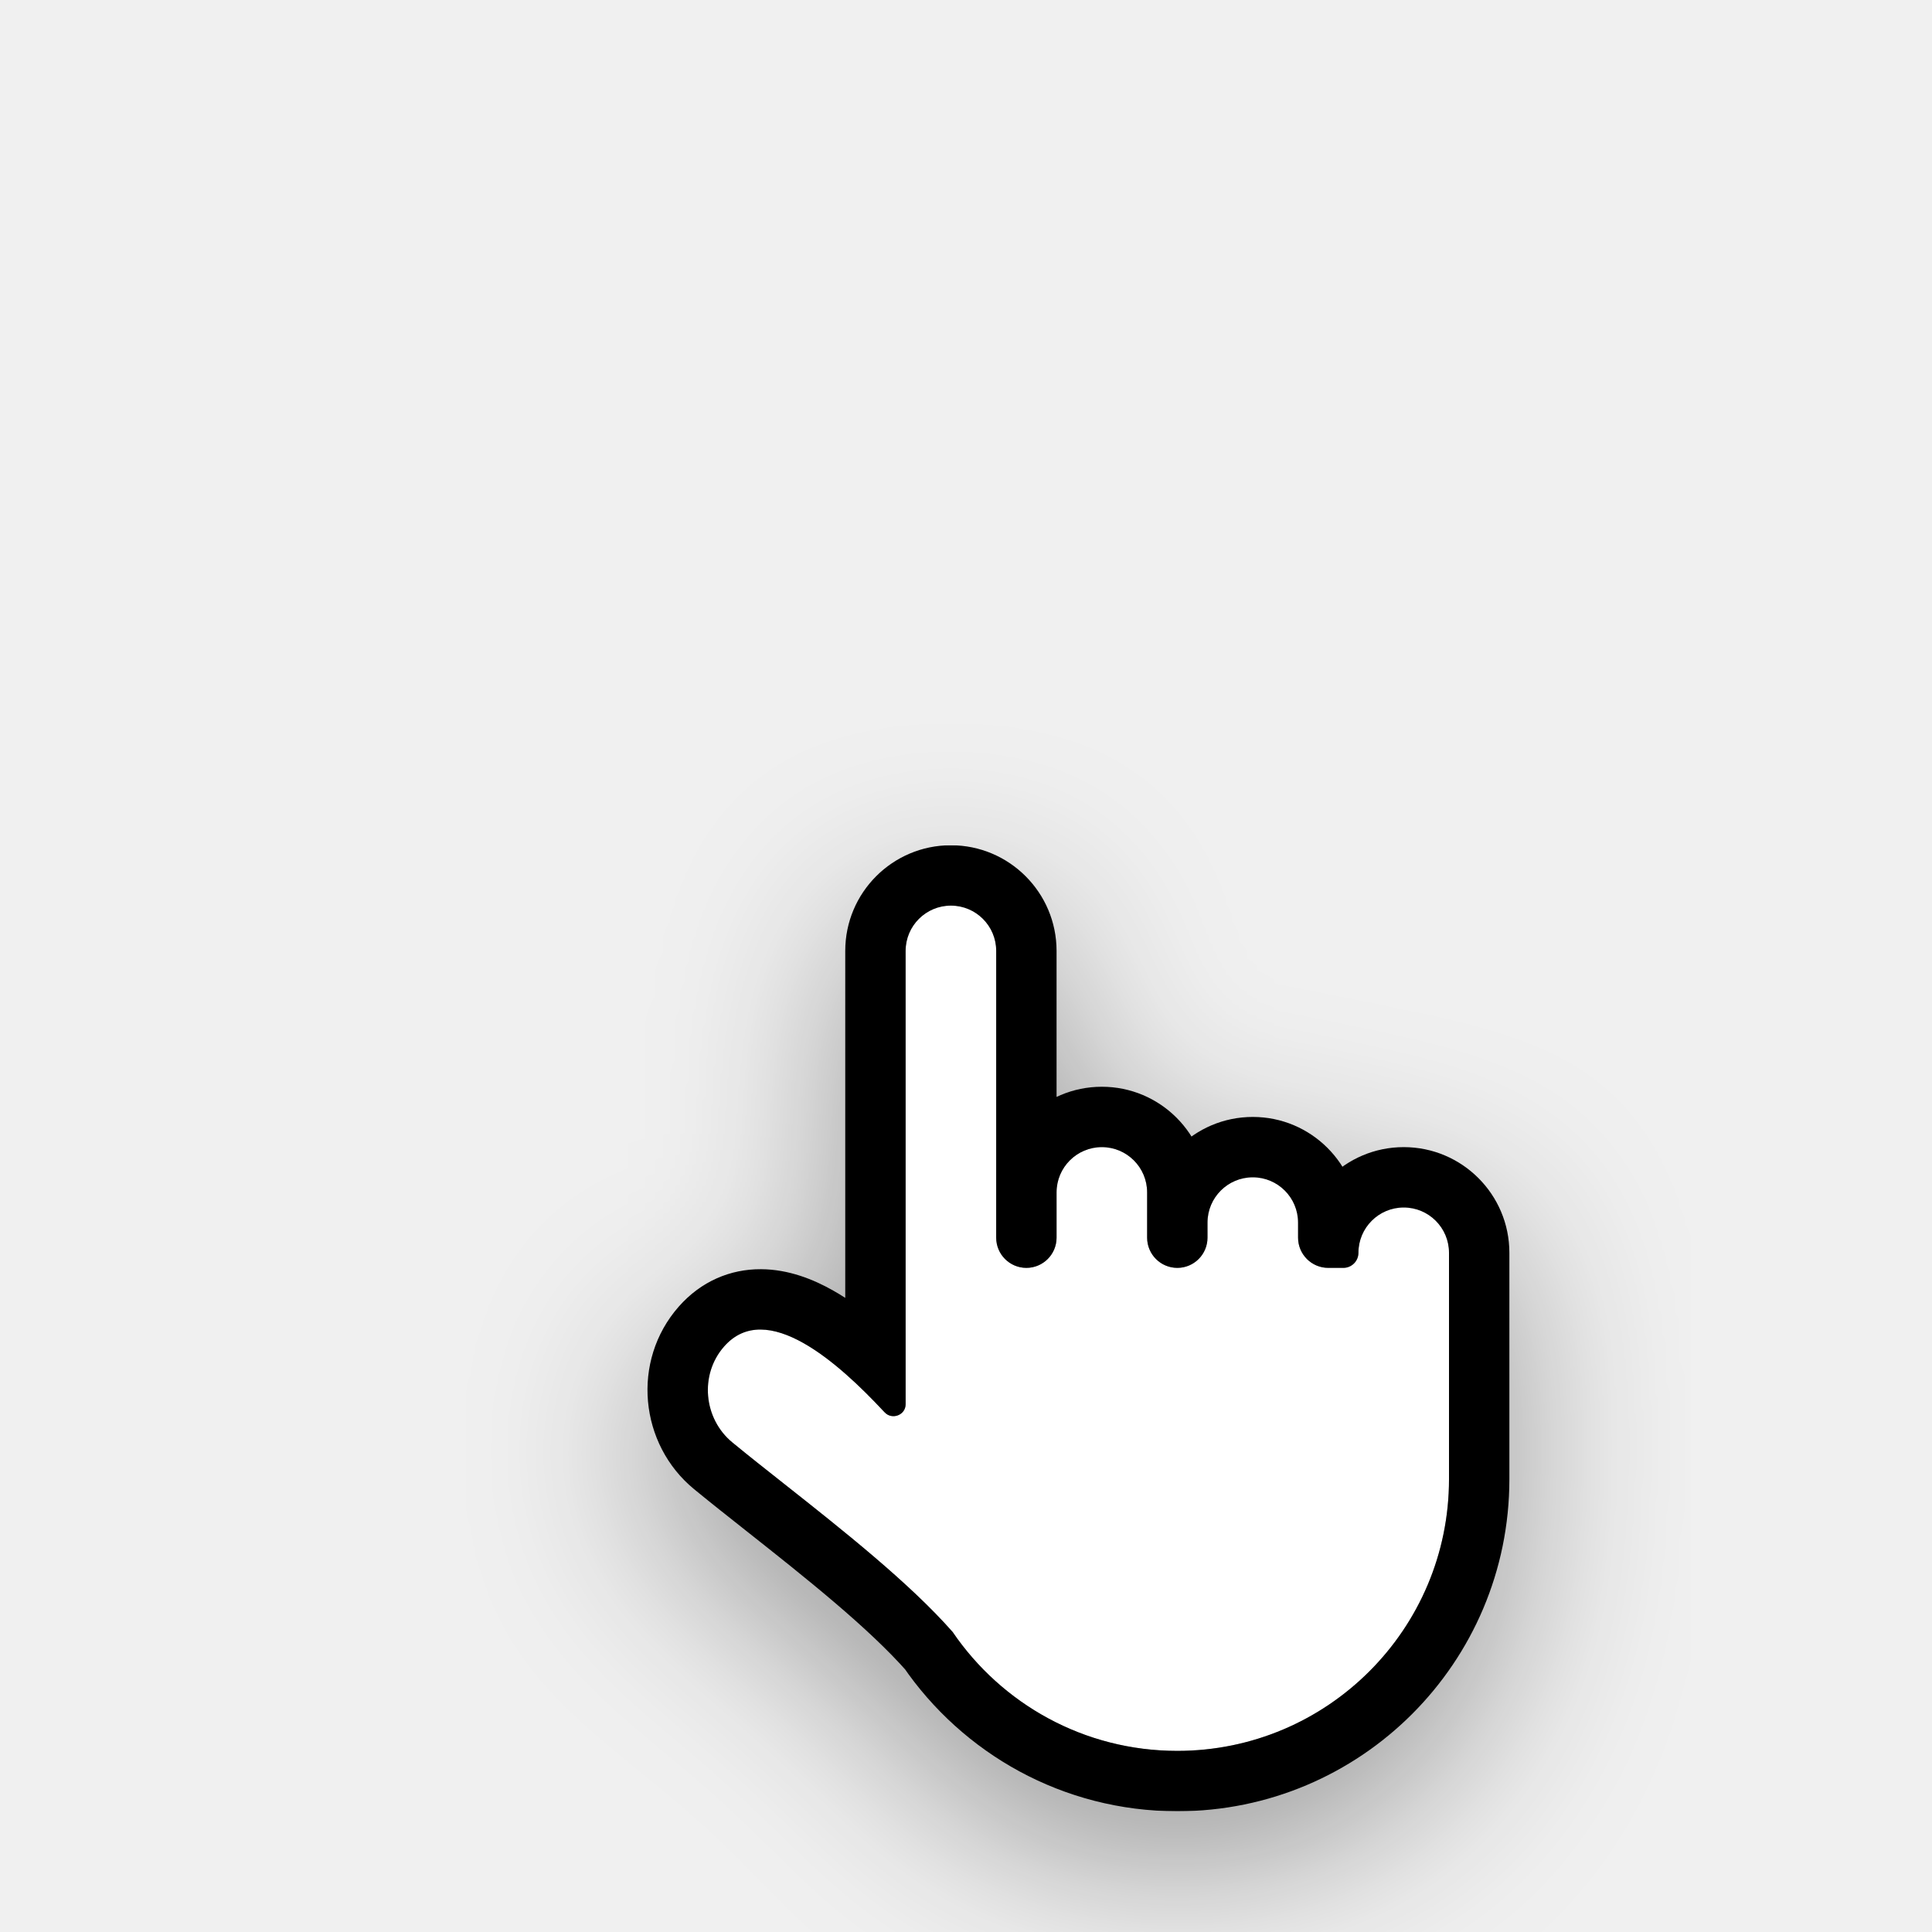
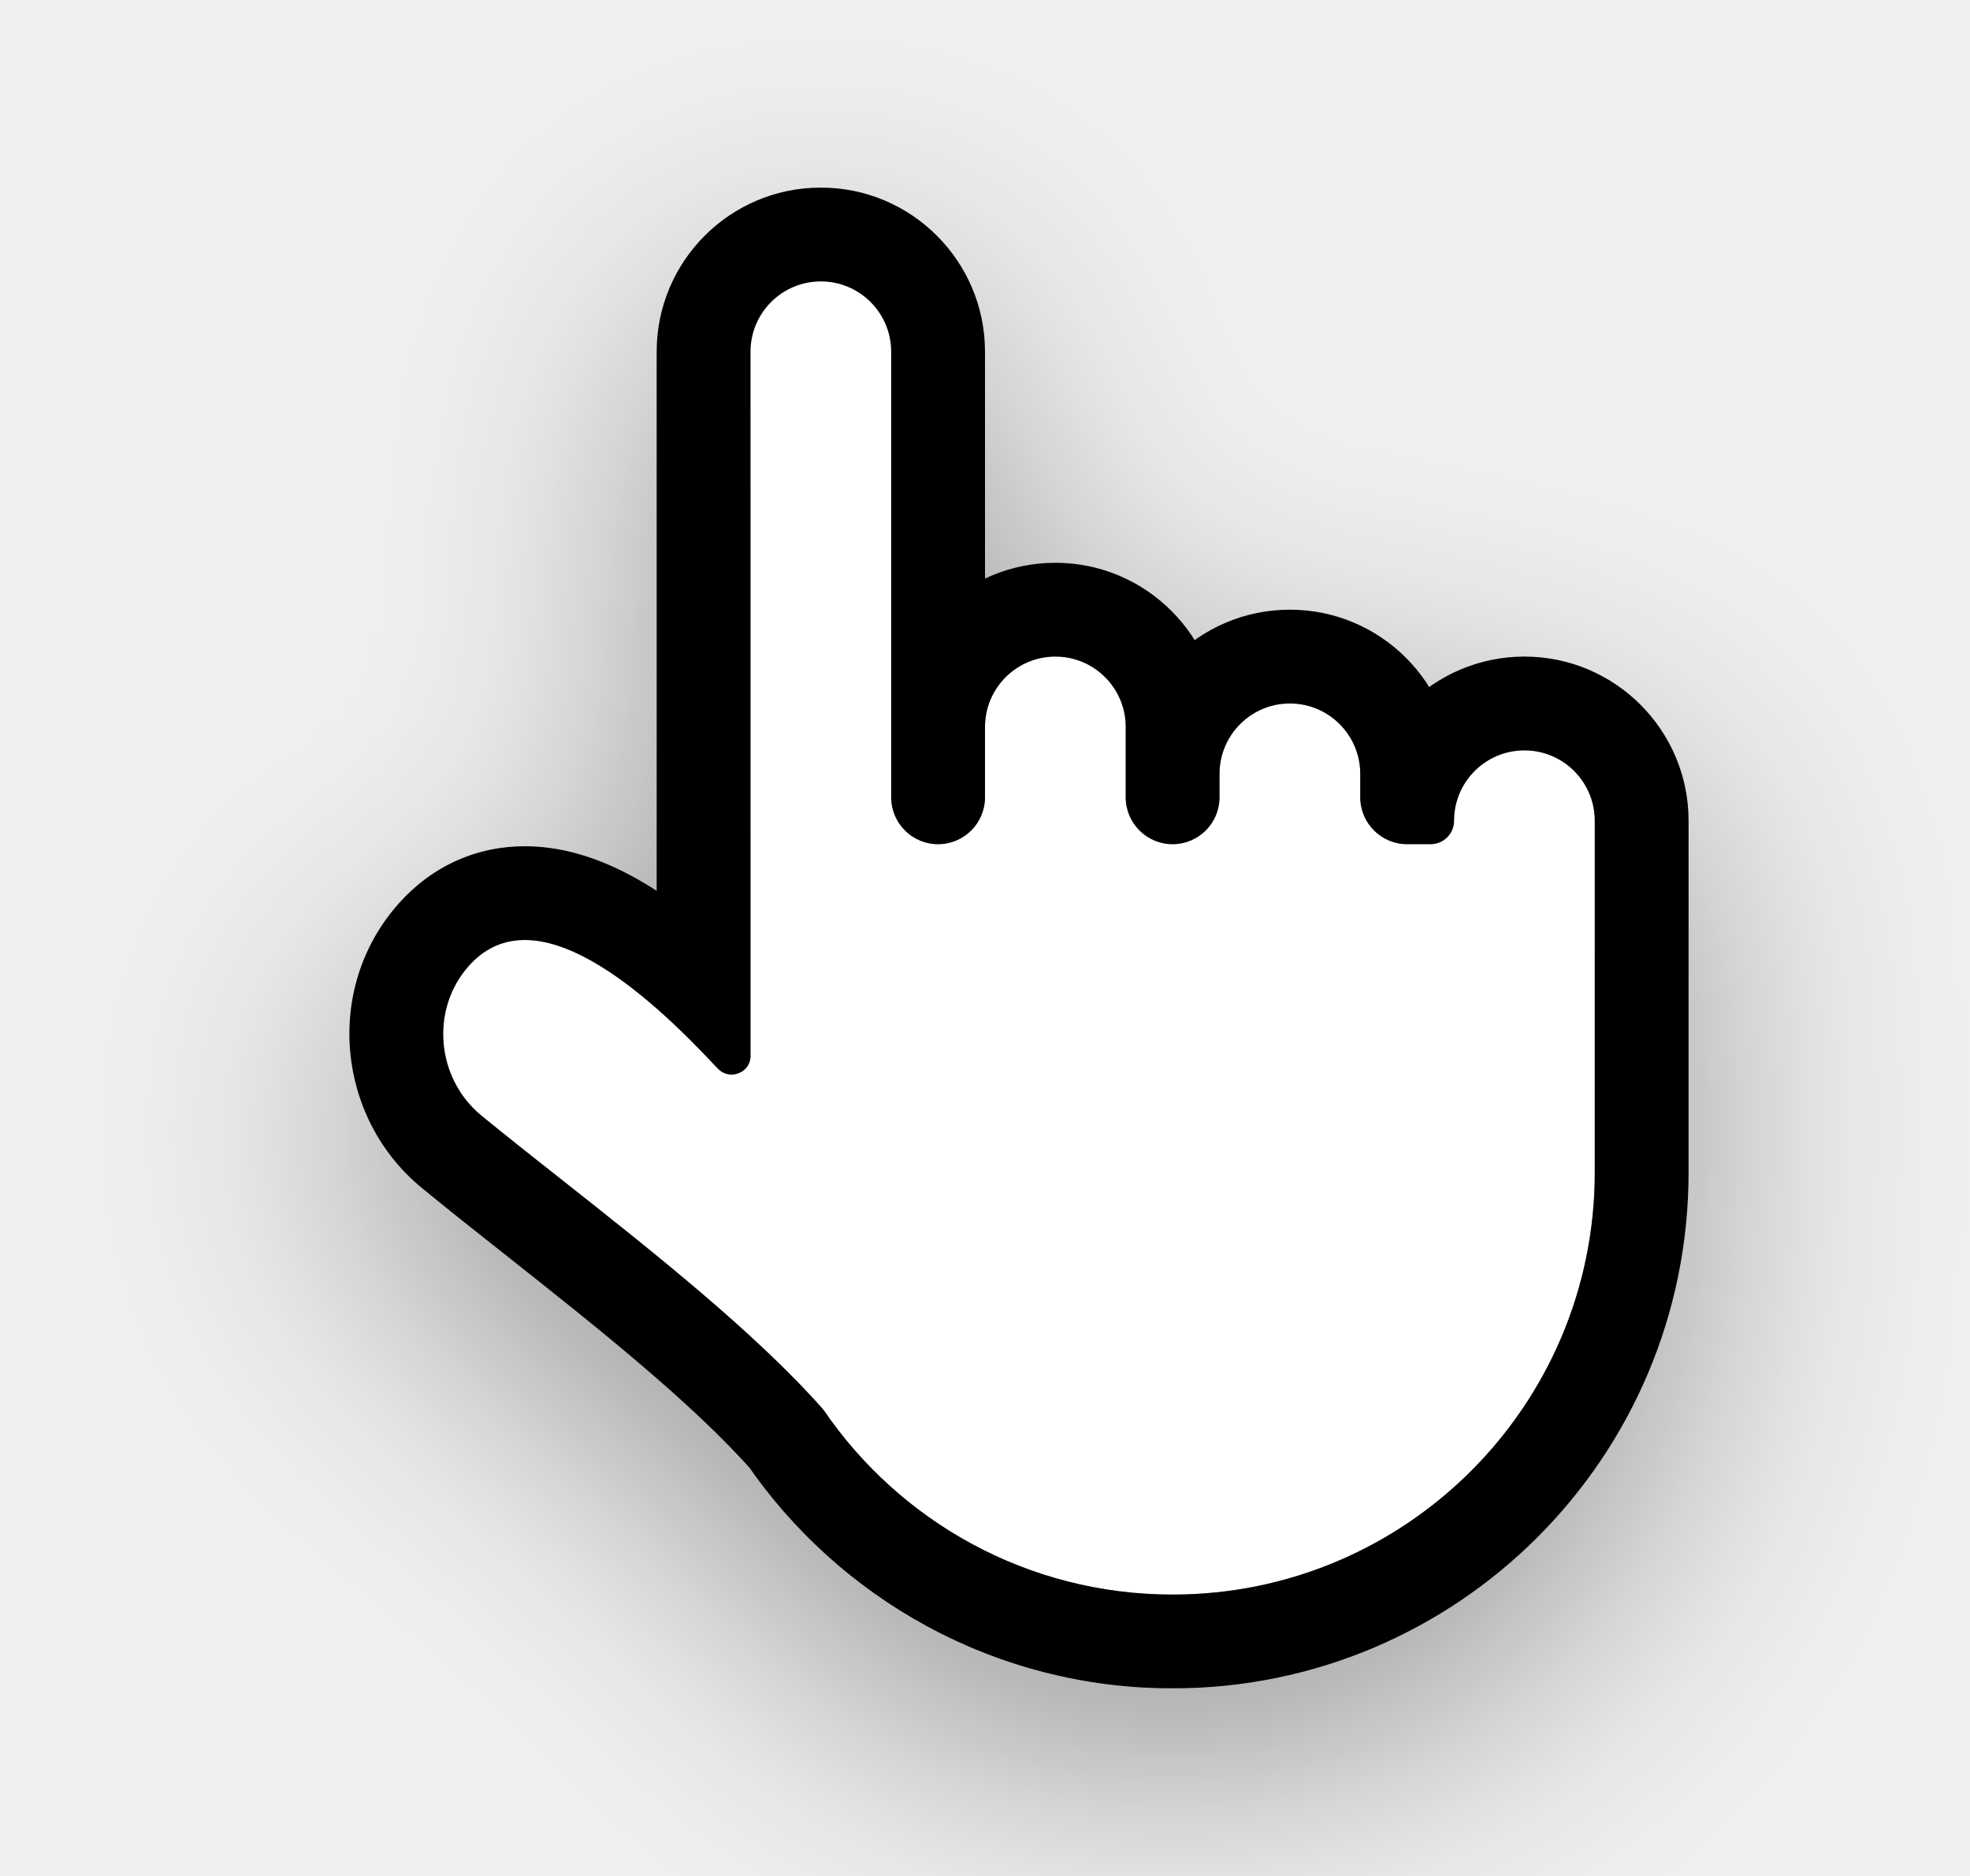
- <svg xmlns="http://www.w3.org/2000/svg" width="32" height="32" viewBox="0 0 32 32" fill="none">
-   <g id="Cursor/Pointer" clip-path="url(#clip0_16_531)">
-     <g id="hand" filter="url(#filter0_d_16_531)">
-       <mask id="path-1-outside-1_16_531" maskUnits="userSpaceOnUse" x="9.725" y="14" width="16" height="16" fill="black">
-         <rect fill="white" x="9.725" y="14" width="16" height="16" />
-         <path fill-rule="evenodd" clip-rule="evenodd" d="M15 15.75C15 15.336 15.336 15 15.75 15C16.164 15 16.5 15.336 16.5 15.75V20.5C16.5 20.776 16.724 21 17 21V21C17.276 21 17.5 20.776 17.5 20.5V19.75C17.5 19.336 17.836 19 18.25 19C18.664 19 19 19.336 19 19.75V20.5C19 20.776 19.224 21 19.5 21V21C19.776 21 20 20.776 20 20.5V20.25C20 19.836 20.336 19.5 20.75 19.5C21.164 19.5 21.5 19.836 21.5 20.25V20.5C21.5 20.776 21.724 21 22 21H22.25C22.388 21 22.5 20.888 22.5 20.75V20.75C22.5 20.336 22.836 20 23.25 20C23.664 20 24 20.336 24 20.75V23.25C24 23.251 24 23.252 24 23.253V24.5C24 26.985 21.985 29 19.5 29C17.953 29 16.589 28.22 15.779 27.031C15.063 26.217 13.948 25.336 12.985 24.575L12.985 24.575L12.985 24.575C12.679 24.334 12.389 24.104 12.131 23.892C11.652 23.499 11.584 22.768 11.993 22.303C12.697 21.502 13.899 22.587 14.627 23.366C14.635 23.375 14.643 23.384 14.652 23.392C14.774 23.524 15 23.439 15 23.259V23.259L15 23.25V15.75Z" />
-       </mask>
-       <path fill-rule="evenodd" clip-rule="evenodd" d="M15 15.75C15 15.336 15.336 15 15.75 15C16.164 15 16.5 15.336 16.5 15.75V20.5C16.5 20.776 16.724 21 17 21V21C17.276 21 17.5 20.776 17.5 20.5V19.75C17.5 19.336 17.836 19 18.25 19C18.664 19 19 19.336 19 19.75V20.5C19 20.776 19.224 21 19.5 21V21C19.776 21 20 20.776 20 20.5V20.25C20 19.836 20.336 19.5 20.75 19.5C21.164 19.5 21.5 19.836 21.5 20.25V20.5C21.5 20.776 21.724 21 22 21H22.25C22.388 21 22.5 20.888 22.5 20.75V20.75C22.5 20.336 22.836 20 23.25 20C23.664 20 24 20.336 24 20.75V23.25C24 23.251 24 23.252 24 23.253V24.5C24 26.985 21.985 29 19.5 29C17.953 29 16.589 28.22 15.779 27.031C15.063 26.217 13.948 25.336 12.985 24.575L12.985 24.575L12.985 24.575C12.679 24.334 12.389 24.104 12.131 23.892C11.652 23.499 11.584 22.768 11.993 22.303C12.697 21.502 13.899 22.587 14.627 23.366C14.635 23.375 14.643 23.384 14.652 23.392C14.774 23.524 15 23.439 15 23.259V23.259L15 23.25V15.75Z" fill="white" />
-       <path d="M23.5 20.75V19.75H21.5V20.75H23.5ZM24 23.253L23 23.249V23.253H24ZM15.779 27.031L16.605 26.468L16.57 26.417L16.53 26.371L15.779 27.031ZM12.985 24.575L13.605 23.791L13.599 23.786L13.593 23.781L12.985 24.575ZM12.985 24.575L12.365 25.359L12.371 25.364L12.378 25.37L12.985 24.575ZM12.985 24.575L13.606 23.791L13.605 23.791L12.985 24.575ZM12.131 23.892L11.496 24.665L11.496 24.665L12.131 23.892ZM11.993 22.303L11.242 21.642H11.242L11.993 22.303ZM14.627 23.366L15.358 22.683L15.358 22.683L14.627 23.366ZM15 23.25H14L14 23.256L15 23.25ZM14.652 23.392L13.919 24.073L14.652 23.392ZM15 23.259H16L16 23.253L15 23.259ZM15.75 14C14.783 14 14 14.784 14 15.75H16C16 15.888 15.888 16 15.75 16V14ZM17.5 15.75C17.5 14.784 16.716 14 15.75 14V16C15.612 16 15.5 15.888 15.5 15.75H17.5ZM17.5 20.5V15.75H15.5V20.5H17.5ZM16.5 19.75V20.5H18.5V19.75H16.5ZM18.25 18C17.283 18 16.5 18.784 16.5 19.75H18.5C18.5 19.888 18.388 20 18.25 20V18ZM20 19.75C20 18.784 19.216 18 18.25 18V20C18.112 20 18 19.888 18 19.75H20ZM20 20.5V19.75H18V20.5H20ZM19 20.25V20.5H21V20.25H19ZM20.75 18.5C19.783 18.5 19 19.284 19 20.25H21C21 20.388 20.888 20.5 20.75 20.5V18.5ZM22.5 20.25C22.5 19.284 21.716 18.5 20.75 18.5V20.5C20.612 20.5 20.5 20.388 20.5 20.25H22.5ZM22.5 20.5V20.25H20.5V20.5H22.5ZM22.25 20H22V22H22.25V20ZM23.5 20.75C23.5 20.888 23.388 21 23.25 21V19C22.284 19 21.5 19.784 21.5 20.75H23.5ZM23.25 21C23.112 21 23 20.888 23 20.75H25C25 19.784 24.216 19 23.25 19V21ZM23 20.75V23.25H25V20.75H23ZM23 23.25L23 23.249L25 23.257C25 23.255 25 23.252 25 23.25H23ZM25 24.5V23.253H23V24.5H25ZM19.5 30C22.538 30 25 27.538 25 24.5H23C23 26.433 21.433 28 19.5 28V30ZM14.952 27.594C15.941 29.044 17.608 30 19.5 30V28C18.298 28 17.237 27.395 16.605 26.468L14.952 27.594ZM12.365 25.36C13.352 26.14 14.385 26.96 15.028 27.691L16.53 26.371C15.742 25.474 14.545 24.533 13.605 23.791L12.365 25.36ZM12.378 25.37L12.378 25.37L13.593 23.781L13.593 23.781L12.378 25.37ZM12.364 25.359L12.365 25.359L13.606 23.791L13.606 23.791L12.364 25.359ZM11.496 24.665C11.763 24.884 12.061 25.12 12.365 25.36L13.605 23.791C13.297 23.547 13.015 23.324 12.766 23.12L11.496 24.665ZM11.242 21.642C10.45 22.543 10.592 23.923 11.496 24.665L12.766 23.12C12.746 23.104 12.729 23.076 12.725 23.036C12.722 22.998 12.734 22.975 12.744 22.963L11.242 21.642ZM15.358 22.683C14.985 22.284 14.414 21.719 13.79 21.37C13.477 21.194 13.066 21.024 12.605 21.022C12.095 21.019 11.611 21.223 11.242 21.642L12.744 22.963C12.746 22.961 12.728 22.981 12.687 23C12.645 23.018 12.61 23.022 12.594 23.022C12.579 23.022 12.646 23.021 12.813 23.115C13.148 23.302 13.542 23.669 13.897 24.049L15.358 22.683ZM15.384 22.711C15.375 22.702 15.366 22.692 15.358 22.683L13.897 24.049C13.904 24.057 13.912 24.065 13.919 24.073L15.384 22.711ZM14 23.256L14 23.265L16 23.253L16 23.244L14 23.256ZM14 15.75V23.25H16V15.75H14ZM13.919 24.073C14.633 24.84 16 24.389 16 23.259H14C14 22.49 14.916 22.208 15.384 22.711L13.919 24.073ZM19.5 22C20.328 22 21 21.328 21 20.5H19C19 20.224 19.224 20 19.5 20V22ZM17 22C17.828 22 18.5 21.328 18.5 20.5H16.5C16.5 20.224 16.724 20 17 20V22ZM20.5 20.5C20.5 21.328 21.172 22 22 22V20C22.276 20 22.5 20.224 22.5 20.5H20.5ZM18 20.5C18 21.328 18.672 22 19.5 22V20C19.776 20 20 20.224 20 20.5H18ZM22.25 22C22.94 22 23.5 21.44 23.5 20.75H21.5C21.5 20.336 21.836 20 22.25 20V22ZM15.5 20.5C15.5 21.328 16.172 22 17 22V20C17.276 20 17.5 20.224 17.5 20.5H15.5Z" fill="black" mask="url(#path-1-outside-1_16_531)" />
-     </g>
+ <svg xmlns="http://www.w3.org/2000/svg" width="21" height="20" viewBox="0 0 21 20" fill="none">
+   <g filter="url(#filter0_d_16_532)">
+     <mask id="path-1-outside-1_16_532" maskUnits="userSpaceOnUse" x="2.725" y="2" width="16" height="16" fill="black">
+       <rect fill="white" x="2.725" y="2" width="16" height="16" />
+       <path fill-rule="evenodd" clip-rule="evenodd" d="M8 3.75C8 3.336 8.336 3 8.75 3C9.164 3 9.5 3.336 9.5 3.75V8.5C9.5 8.776 9.724 9 10 9V9C10.276 9 10.5 8.776 10.5 8.5V7.75C10.5 7.336 10.836 7 11.25 7C11.664 7 12 7.336 12 7.75V8.5C12 8.776 12.224 9 12.5 9V9C12.776 9 13 8.776 13 8.5V8.25C13 7.836 13.336 7.5 13.75 7.5C14.164 7.5 14.5 7.836 14.5 8.25V8.5C14.5 8.776 14.724 9 15 9H15.25C15.388 9 15.5 8.888 15.5 8.75V8.75C15.5 8.336 15.836 8 16.25 8C16.664 8 17 8.336 17 8.75V11.25C17 11.251 17 11.252 17 11.253V12.5C17 14.985 14.985 17 12.5 17C10.953 17 9.589 16.22 8.779 15.031C8.063 14.217 6.949 13.336 5.985 12.575L5.985 12.575L5.985 12.575C5.679 12.334 5.389 12.104 5.131 11.893C4.652 11.499 4.584 10.768 4.993 10.303C5.697 9.502 6.899 10.587 7.627 11.366C7.635 11.375 7.644 11.383 7.652 11.392C7.774 11.524 8 11.439 8 11.259V11.259L8 11.25V3.75Z" />
+     </mask>
+     <path fill-rule="evenodd" clip-rule="evenodd" d="M8 3.75C8 3.336 8.336 3 8.75 3C9.164 3 9.5 3.336 9.5 3.75V8.5C9.5 8.776 9.724 9 10 9V9C10.276 9 10.5 8.776 10.5 8.5V7.75C10.5 7.336 10.836 7 11.25 7C11.664 7 12 7.336 12 7.75V8.5C12 8.776 12.224 9 12.5 9V9C12.776 9 13 8.776 13 8.5V8.25C13 7.836 13.336 7.5 13.75 7.5C14.164 7.5 14.5 7.836 14.5 8.25V8.5C14.5 8.776 14.724 9 15 9H15.25C15.388 9 15.5 8.888 15.5 8.75V8.75C15.5 8.336 15.836 8 16.25 8C16.664 8 17 8.336 17 8.75V11.25C17 11.251 17 11.252 17 11.253V12.5C17 14.985 14.985 17 12.5 17C10.953 17 9.589 16.22 8.779 15.031C8.063 14.217 6.949 13.336 5.985 12.575L5.985 12.575L5.985 12.575C5.679 12.334 5.389 12.104 5.131 11.893C4.652 11.499 4.584 10.768 4.993 10.303C5.697 9.502 6.899 10.587 7.627 11.366C7.635 11.375 7.644 11.383 7.652 11.392C7.774 11.524 8 11.439 8 11.259V11.259L8 11.25V3.75Z" fill="white" />
+     <path d="M16.5 8.75V7.75H14.5V8.75H16.5ZM17 11.253L16 11.249V11.253H17ZM8.779 15.031L9.605 14.468L9.57 14.417L9.53 14.371L8.779 15.031ZM5.985 12.575L6.605 11.791L6.599 11.786L6.593 11.781L5.985 12.575ZM5.985 12.575L5.365 13.359L5.371 13.364L5.378 13.37L5.985 12.575ZM5.985 12.575L6.606 11.791L6.605 11.791L5.985 12.575ZM5.131 11.893L4.497 12.665L4.497 12.665L5.131 11.893ZM4.993 10.303L4.242 9.642H4.242L4.993 10.303ZM7.627 11.366L8.358 10.683L8.358 10.683L7.627 11.366ZM8 11.25H7L7 11.256L8 11.25ZM7.652 11.392L6.919 12.073L7.652 11.392ZM8 11.259H9L9 11.253L8 11.259ZM8.75 2C7.783 2 7 2.784 7 3.75H9C9 3.888 8.888 4 8.75 4V2ZM10.5 3.75C10.5 2.784 9.716 2 8.75 2V4C8.612 4 8.5 3.888 8.5 3.75H10.5ZM10.5 8.5V3.75H8.5V8.5H10.5ZM9.5 7.75V8.5H11.5V7.75H9.5ZM11.25 6C10.283 6 9.5 6.784 9.5 7.75H11.5C11.5 7.888 11.388 8 11.25 8V6ZM13 7.75C13 6.784 12.216 6 11.25 6V8C11.112 8 11 7.888 11 7.75H13ZM13 8.5V7.75H11V8.5H13ZM12 8.25V8.5H14V8.25H12ZM13.75 6.5C12.783 6.5 12 7.284 12 8.25H14C14 8.388 13.888 8.5 13.75 8.5V6.5ZM15.5 8.25C15.5 7.284 14.716 6.5 13.75 6.5V8.5C13.612 8.5 13.5 8.388 13.5 8.25H15.5ZM15.5 8.5V8.25H13.5V8.5H15.5ZM15.25 8H15V10H15.25V8ZM16.5 8.75C16.5 8.888 16.388 9 16.25 9V7C15.284 7 14.5 7.784 14.5 8.75H16.5ZM16.25 9C16.112 9 16 8.888 16 8.75H18C18 7.784 17.216 7 16.25 7V9ZM16 8.75V11.25H18V8.75H16ZM16 11.25L16 11.249L18 11.257C18 11.255 18 11.252 18 11.25H16ZM18 12.5V11.253H16V12.5H18ZM12.5 18C15.537 18 18 15.538 18 12.5H16C16 14.433 14.433 16 12.5 16V18ZM7.952 15.594C8.941 17.044 10.608 18 12.5 18V16C11.298 16 10.237 15.395 9.605 14.468L7.952 15.594ZM5.365 13.36C6.352 14.14 7.385 14.96 8.028 15.691L9.53 14.371C8.742 13.474 7.545 12.533 6.605 11.791L5.365 13.36ZM5.378 13.37L5.378 13.37L6.593 11.781L6.593 11.781L5.378 13.37ZM5.364 13.359L5.365 13.359L6.606 11.791L6.606 11.791L5.364 13.359ZM4.497 12.665C4.763 12.884 5.061 13.12 5.365 13.36L6.605 11.791C6.297 11.547 6.015 11.324 5.766 11.12L4.497 12.665ZM4.242 9.642C3.45 10.543 3.592 11.923 4.497 12.665L5.766 11.12C5.746 11.104 5.729 11.076 5.725 11.036C5.722 10.998 5.734 10.975 5.744 10.963L4.242 9.642ZM8.358 10.683C7.985 10.284 7.414 9.719 6.79 9.37C6.477 9.194 6.066 9.024 5.605 9.022C5.095 9.019 4.611 9.223 4.242 9.642L5.744 10.963C5.746 10.961 5.728 10.981 5.687 11C5.645 11.018 5.61 11.022 5.593 11.022C5.579 11.022 5.646 11.021 5.813 11.115C6.148 11.303 6.542 11.669 6.897 12.049L8.358 10.683ZM8.384 10.711C8.375 10.702 8.366 10.693 8.358 10.683L6.897 12.049C6.904 12.057 6.912 12.065 6.919 12.073L8.384 10.711ZM7 11.256L7 11.265L9 11.253L9 11.244L7 11.256ZM7 3.75V11.25H9V3.75H7ZM6.919 12.073C7.633 12.84 9 12.389 9 11.259H7C7 10.49 7.916 10.208 8.384 10.711L6.919 12.073ZM12.5 10C13.328 10 14 9.328 14 8.5H12C12 8.224 12.224 8 12.5 8V10ZM10 10C10.828 10 11.5 9.328 11.5 8.5H9.5C9.5 8.224 9.724 8 10 8V10ZM13.5 8.5C13.5 9.328 14.171 10 15 10V8C15.276 8 15.5 8.224 15.5 8.5H13.5ZM11 8.5C11 9.328 11.671 10 12.5 10V8C12.776 8 13 8.224 13 8.5H11ZM15.25 10C15.94 10 16.5 9.44 16.5 8.75H14.5C14.5 8.336 14.836 8 15.25 8V10ZM8.5 8.5C8.5 9.328 9.171 10 10 10V8C10.276 8 10.5 8.224 10.5 8.5H8.5Z" fill="black" mask="url(#path-1-outside-1_16_532)" />
  </g>
  <defs>
-     <filter id="filter0_d_16_531" x="7.724" y="12" width="20.276" height="22" filterUnits="userSpaceOnUse" color-interpolation-filters="sRGB">
+     <filter id="filter0_d_16_532" x="0.724" y="0" width="20.276" height="22" filterUnits="userSpaceOnUse" color-interpolation-filters="sRGB">
      <feFlood flood-opacity="0" result="BackgroundImageFix" />
      <feColorMatrix in="SourceAlpha" type="matrix" values="0 0 0 0 0 0 0 0 0 0 0 0 0 0 0 0 0 0 127 0" result="hardAlpha" />
      <feOffset dy="1" />
      <feGaussianBlur stdDeviation="1.5" />
      <feColorMatrix type="matrix" values="0 0 0 0 0 0 0 0 0 0 0 0 0 0 0 0 0 0 0.35 0" />
-       <feBlend mode="normal" in2="BackgroundImageFix" result="effect1_dropShadow_16_531" />
-       <feBlend mode="normal" in="SourceGraphic" in2="effect1_dropShadow_16_531" result="shape" />
+       <feBlend mode="normal" in2="BackgroundImageFix" result="effect1_dropShadow_16_532" />
+       <feBlend mode="normal" in="SourceGraphic" in2="effect1_dropShadow_16_532" result="shape" />
    </filter>
-     <clipPath id="clip0_16_531">
-       <rect width="32" height="32" fill="white" />
-     </clipPath>
  </defs>
</svg>
